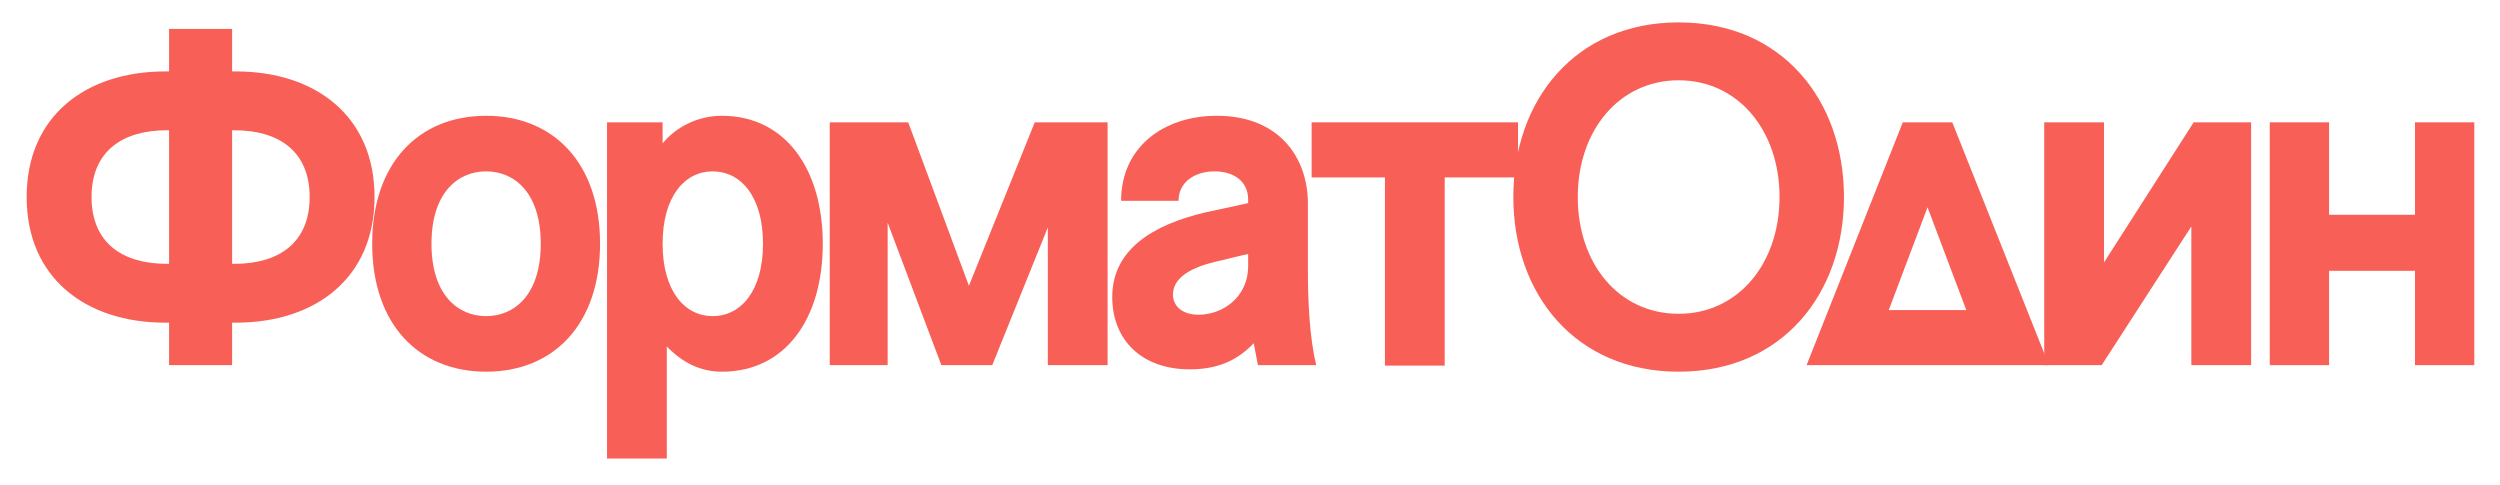
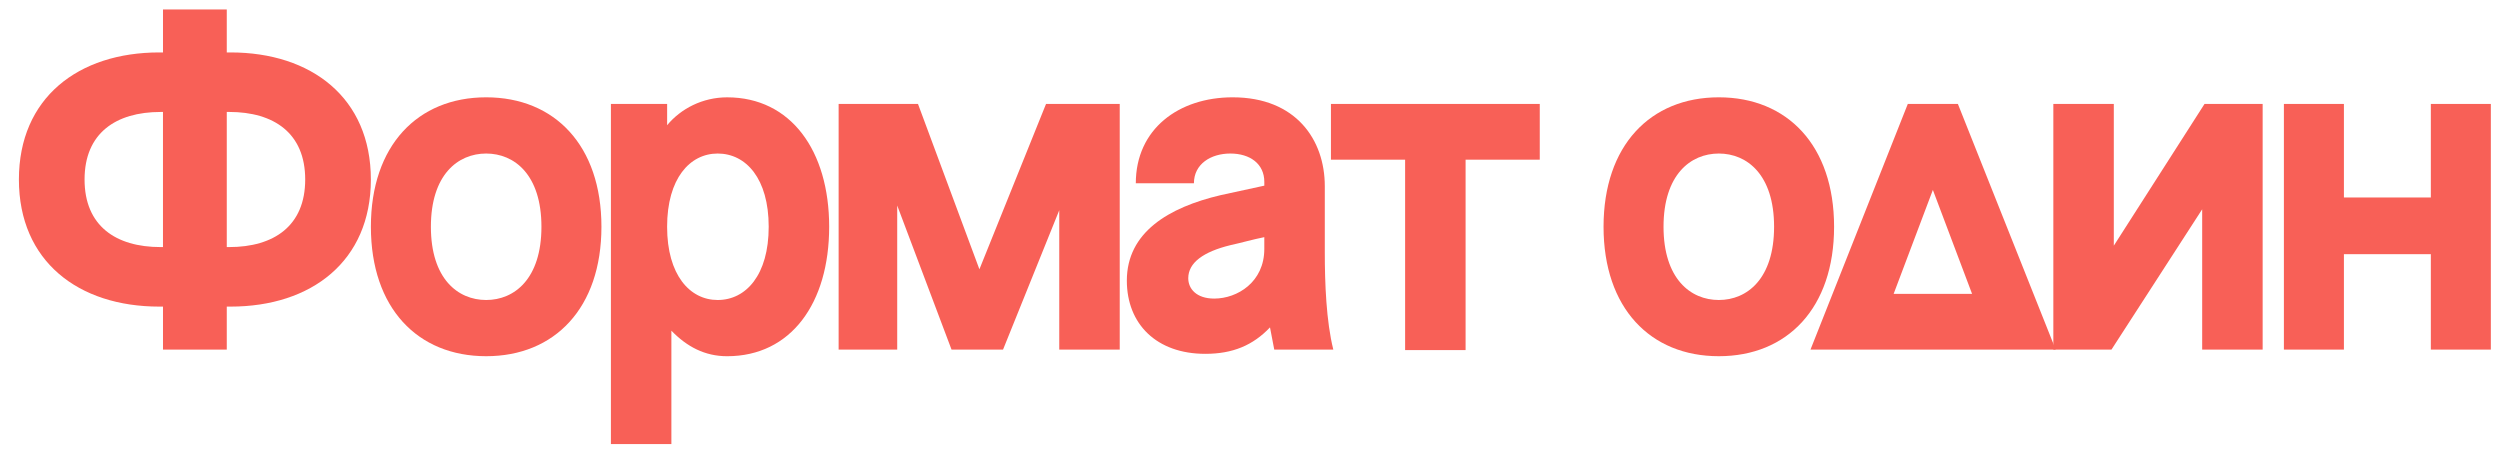
- <svg xmlns="http://www.w3.org/2000/svg" version="1.1" id="Layer_1" x="0px" y="0px" width="198.5px" height="38.5px" viewBox="-1.5 -1.5 198.5 38.5" enable-background="new -1.5 -1.5 198.5 38.5" xml:space="preserve">
+ <svg xmlns="http://www.w3.org/2000/svg" version="1.1" id="Layer_1" x="0px" y="0px" width="158.583px" height="28.583px" viewBox="0 0 158.583 28.583" enable-background="new 0 0 158.583 28.583" xml:space="preserve">
  <g>
-     <path fill="#F86057" d="M11.924,27.494V24.12h-0.296c-6.34,0-11.012-3.56-11.012-9.975c0-6.415,4.672-9.974,11.012-9.974h0.296   V0.797h5.006v3.374h0.297c6.34,0,11.012,3.56,11.012,9.974c0,6.415-4.672,9.975-11.012,9.975H16.93v3.374H11.924z M11.739,19.448   h0.185V8.843h-0.185c-3.522,0-5.97,1.669-5.97,5.302C5.769,17.779,8.216,19.448,11.739,19.448z M16.93,8.843v10.605h0.186   c3.522,0,5.97-1.669,5.97-5.303c0-3.633-2.447-5.302-5.97-5.302H16.93z" />
-     <path fill="#F86057" d="M37.098,7.693c5.376,0,9.047,3.782,9.047,10.16c0,6.378-3.671,10.16-9.047,10.16   c-5.376,0-9.047-3.782-9.047-10.16C28.05,11.476,31.721,7.693,37.098,7.693z M37.098,23.601c2.225,0,4.338-1.669,4.338-5.748   s-2.113-5.747-4.338-5.747c-2.225,0-4.338,1.668-4.338,5.747S34.873,23.601,37.098,23.601z" />
-     <path fill="#F86057" d="M46.698,34.91V8.212h4.413v1.669c1.075-1.298,2.781-2.188,4.709-2.188c5.005,0,8.009,4.19,8.009,10.16   c0,6.007-3.003,10.16-8.009,10.16c-1.743,0-3.152-0.742-4.375-2.002v8.899H46.698z M55.078,23.601c2.225,0,4.004-1.965,4.004-5.748   c0-3.782-1.78-5.747-4.004-5.747c-2.188,0-3.967,1.965-3.967,5.747C51.111,21.635,52.891,23.601,55.078,23.601z" />
-     <path fill="#F86057" d="M64.383,8.212h6.229l4.82,12.978l5.228-12.978h5.784v19.281h-4.746V16.555l-4.413,10.938h-4.042   L68.98,16.185v11.309h-4.598V8.212z" />
-     <path fill="#F86057" d="M86.812,22.08c0-3.782,3.263-5.747,7.379-6.711c1.372-0.296,2.076-0.445,3.411-0.741v-0.297   c0-1.409-1.112-2.225-2.67-2.225c-1.52,0-2.855,0.816-2.855,2.336h-4.561c0-4.264,3.374-6.749,7.601-6.749   c4.969,0,7.23,3.337,7.23,6.971v5.191c0,2.41,0.111,5.414,0.667,7.638h-4.635l-0.333-1.743c-1.335,1.409-2.93,2.076-5.08,2.076   C89.148,27.827,86.812,25.491,86.812,22.08z M97.603,18.669c-0.927,0.186-1.817,0.445-2.67,0.63c-2.113,0.519-3.3,1.372-3.3,2.595   c0,0.816,0.63,1.595,2.04,1.595c1.817,0,3.93-1.298,3.93-3.894V18.669z" />
-     <path fill="#F86057" d="M119.031,12.588h-5.821v14.943h-4.746V12.588h-5.821V8.212h16.389V12.588z" />
-     <path fill="#F86057" d="M144.911,14.145c0,7.676-4.895,13.868-13.126,13.868s-13.126-6.192-13.126-13.868   c0-7.675,4.895-13.867,13.126-13.867S144.911,6.47,144.911,14.145z M139.794,14.145c0-5.302-3.3-9.27-8.009-9.27   s-8.01,3.967-8.01,9.27c0,5.303,3.264,9.27,8.01,9.27C136.494,23.415,139.794,19.448,139.794,14.145z" />
-     <path fill="#F86057" d="M153.511,8.212l7.675,19.281h-19.243l7.638-19.281H153.511z M148.468,23.118h6.155l-3.077-8.157   L148.468,23.118z" />
-     <path fill="#F86057" d="M160.812,8.212h4.746v11.124l7.119-11.124h4.561v19.281h-4.746V16.481l-7.119,11.012h-4.561V8.212z" />
-     <path fill="#F86057" d="M178.719,8.212h4.709v7.342h6.822V8.212h4.709v19.281h-4.709v-7.49h-6.822v7.49h-4.709V8.212z" />
+     <path fill="#F86057" d="M10.339,22.176v-2.727h-0.24c-5.125,0-8.9-2.877-8.9-8.061c0-5.185,3.776-8.062,8.9-8.062h0.24V0.599h4.046   v2.727h0.24c5.125,0,8.9,2.877,8.9,8.062c0,5.184-3.776,8.061-8.9,8.061h-0.24v2.727H10.339z M10.189,15.673h0.149V7.102h-0.149   c-2.847,0-4.825,1.349-4.825,4.286S7.342,15.673,10.189,15.673z M14.385,7.102v8.571h0.15c2.847,0,4.825-1.349,4.825-4.286   s-1.978-4.286-4.825-4.286H14.385z" />
+     <path fill="#F86057" d="M30.839,6.173c4.345,0,7.312,3.057,7.312,8.211c0,5.155-2.967,8.211-7.312,8.211   c-4.346,0-7.312-3.056-7.312-8.211C23.526,9.23,26.493,6.173,30.839,6.173z M30.839,19.03c1.798,0,3.506-1.349,3.506-4.646   c0-3.296-1.708-4.645-3.506-4.645c-1.798,0-3.506,1.349-3.506,4.645C27.333,17.681,29.041,19.03,30.839,19.03z" />
+     <path fill="#F86057" d="M38.752,28.17V6.593h3.566v1.349c0.869-1.049,2.248-1.768,3.806-1.768c4.045,0,6.473,3.386,6.473,8.211   c0,4.855-2.428,8.211-6.473,8.211c-1.409,0-2.547-0.6-3.536-1.619v7.193H38.752z M45.524,19.03c1.798,0,3.237-1.589,3.237-4.646   s-1.438-4.645-3.237-4.645c-1.768,0-3.207,1.588-3.207,4.645S43.756,19.03,45.524,19.03z" />
+     <path fill="#F86057" d="M53.197,6.593h5.034l3.896,10.489l4.226-10.489h4.675v15.583h-3.836v-8.84l-3.566,8.84h-3.267l-3.446-9.14   v9.14h-3.716V6.593z" />
+     <path fill="#F86057" d="M71.479,17.801c0-3.057,2.637-4.646,5.964-5.425c1.109-0.24,1.678-0.359,2.757-0.599v-0.24   c0-1.139-0.899-1.798-2.158-1.798c-1.229,0-2.308,0.66-2.308,1.888h-3.686c0-3.446,2.727-5.454,6.144-5.454   c4.016,0,5.844,2.697,5.844,5.634v4.195c0,1.948,0.09,4.376,0.54,6.173h-3.746l-0.27-1.408c-1.079,1.139-2.368,1.678-4.105,1.678   C73.367,22.445,71.479,20.559,71.479,17.801z M80.2,15.043c-0.749,0.15-1.468,0.36-2.158,0.51c-1.708,0.42-2.667,1.109-2.667,2.098   c0,0.659,0.509,1.289,1.648,1.289c1.468,0,3.176-1.049,3.176-3.146V15.043z" />
+     <path fill="#F86057" d="M97.672,10.129h-4.705v12.078h-3.836V10.129h-4.705V6.593h13.246V10.129z" />
+     <path fill="#F86057" d="M109.03,6.173c4.346,0,7.312,3.057,7.312,8.211c0,5.155-2.967,8.211-7.312,8.211s-7.312-3.056-7.312-8.211   C101.718,9.23,104.685,6.173,109.03,6.173z M109.03,19.03c1.798,0,3.506-1.349,3.506-4.646c0-3.296-1.708-4.645-3.506-4.645   s-3.507,1.349-3.507,4.645C105.523,17.681,107.232,19.03,109.03,19.03z" />
+     <path fill="#F86057" d="M124.195,6.593l6.204,15.583h-15.554l6.173-15.583H124.195z M120.12,18.64h4.975l-2.487-6.593L120.12,18.64   z" />
+     <path fill="#F86057" d="M130.25,6.593h3.836v8.991l5.754-8.991h3.687v15.583h-3.836v-8.9l-5.754,8.9h-3.687V6.593z" />
+     <path fill="#F86057" d="M144.875,6.593h3.807v5.934h5.514V6.593h3.806v15.583h-3.806v-6.053h-5.514v6.053h-3.807V6.593z" />
  </g>
</svg>
